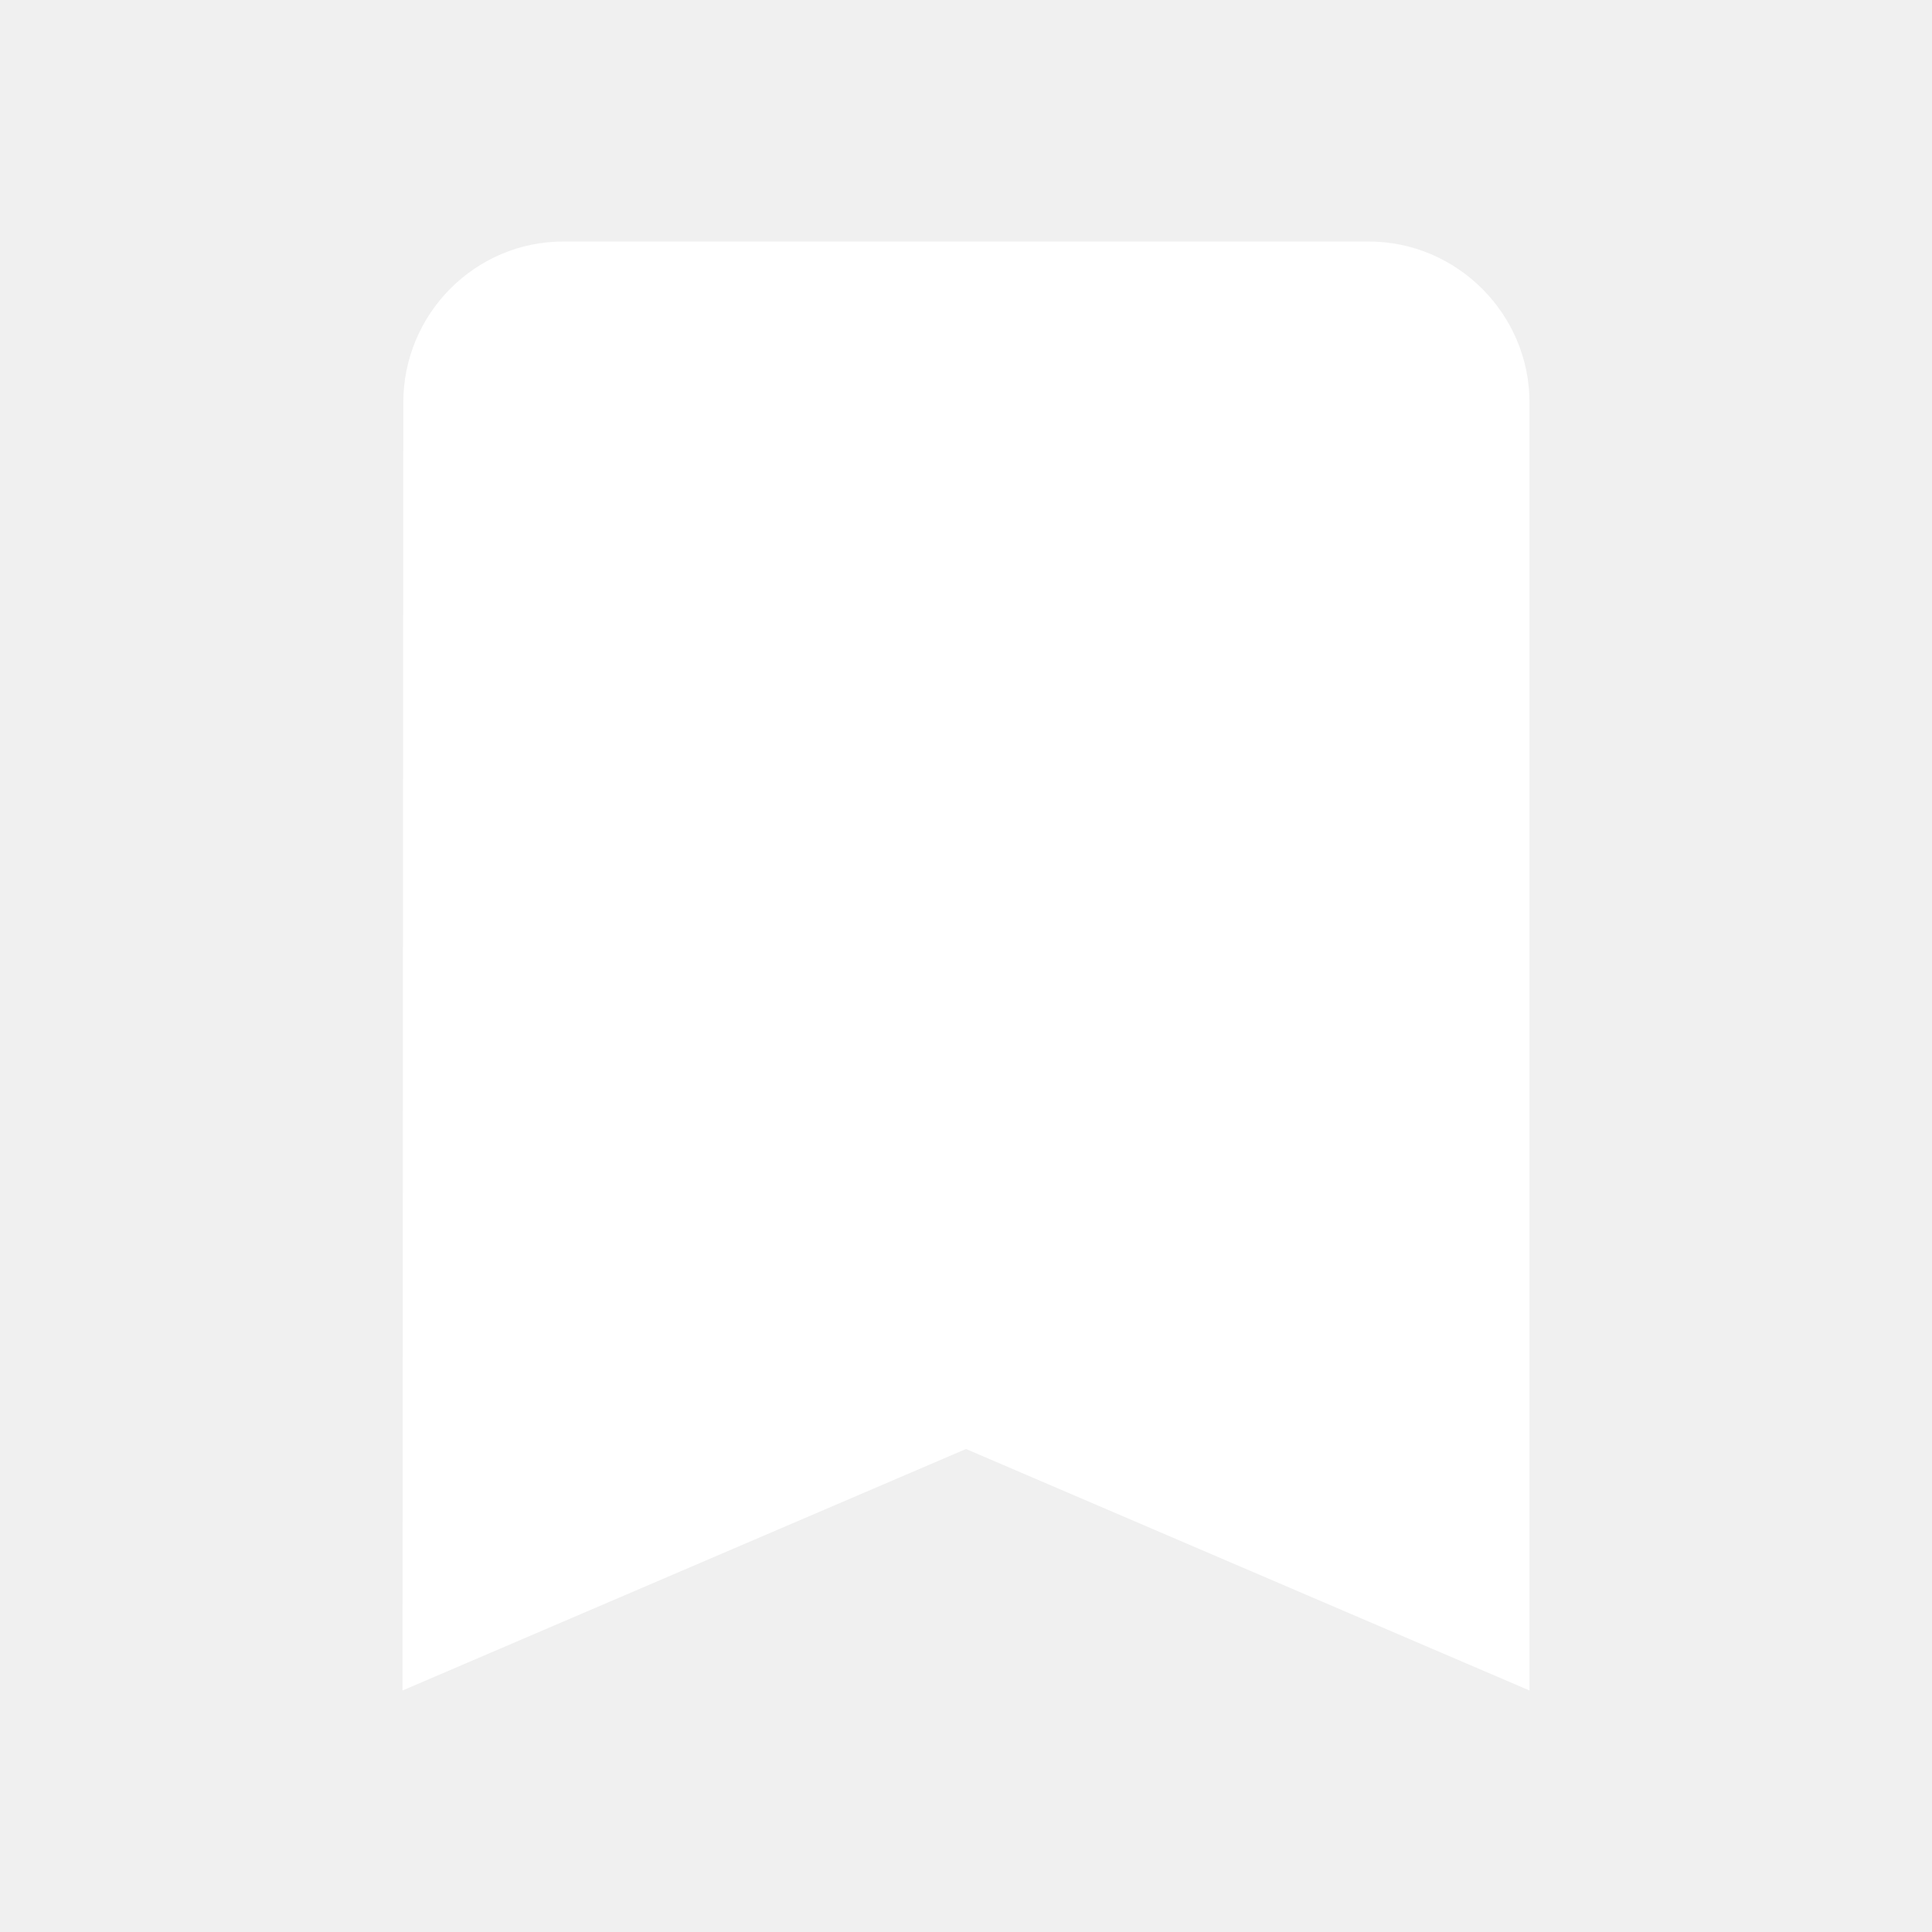
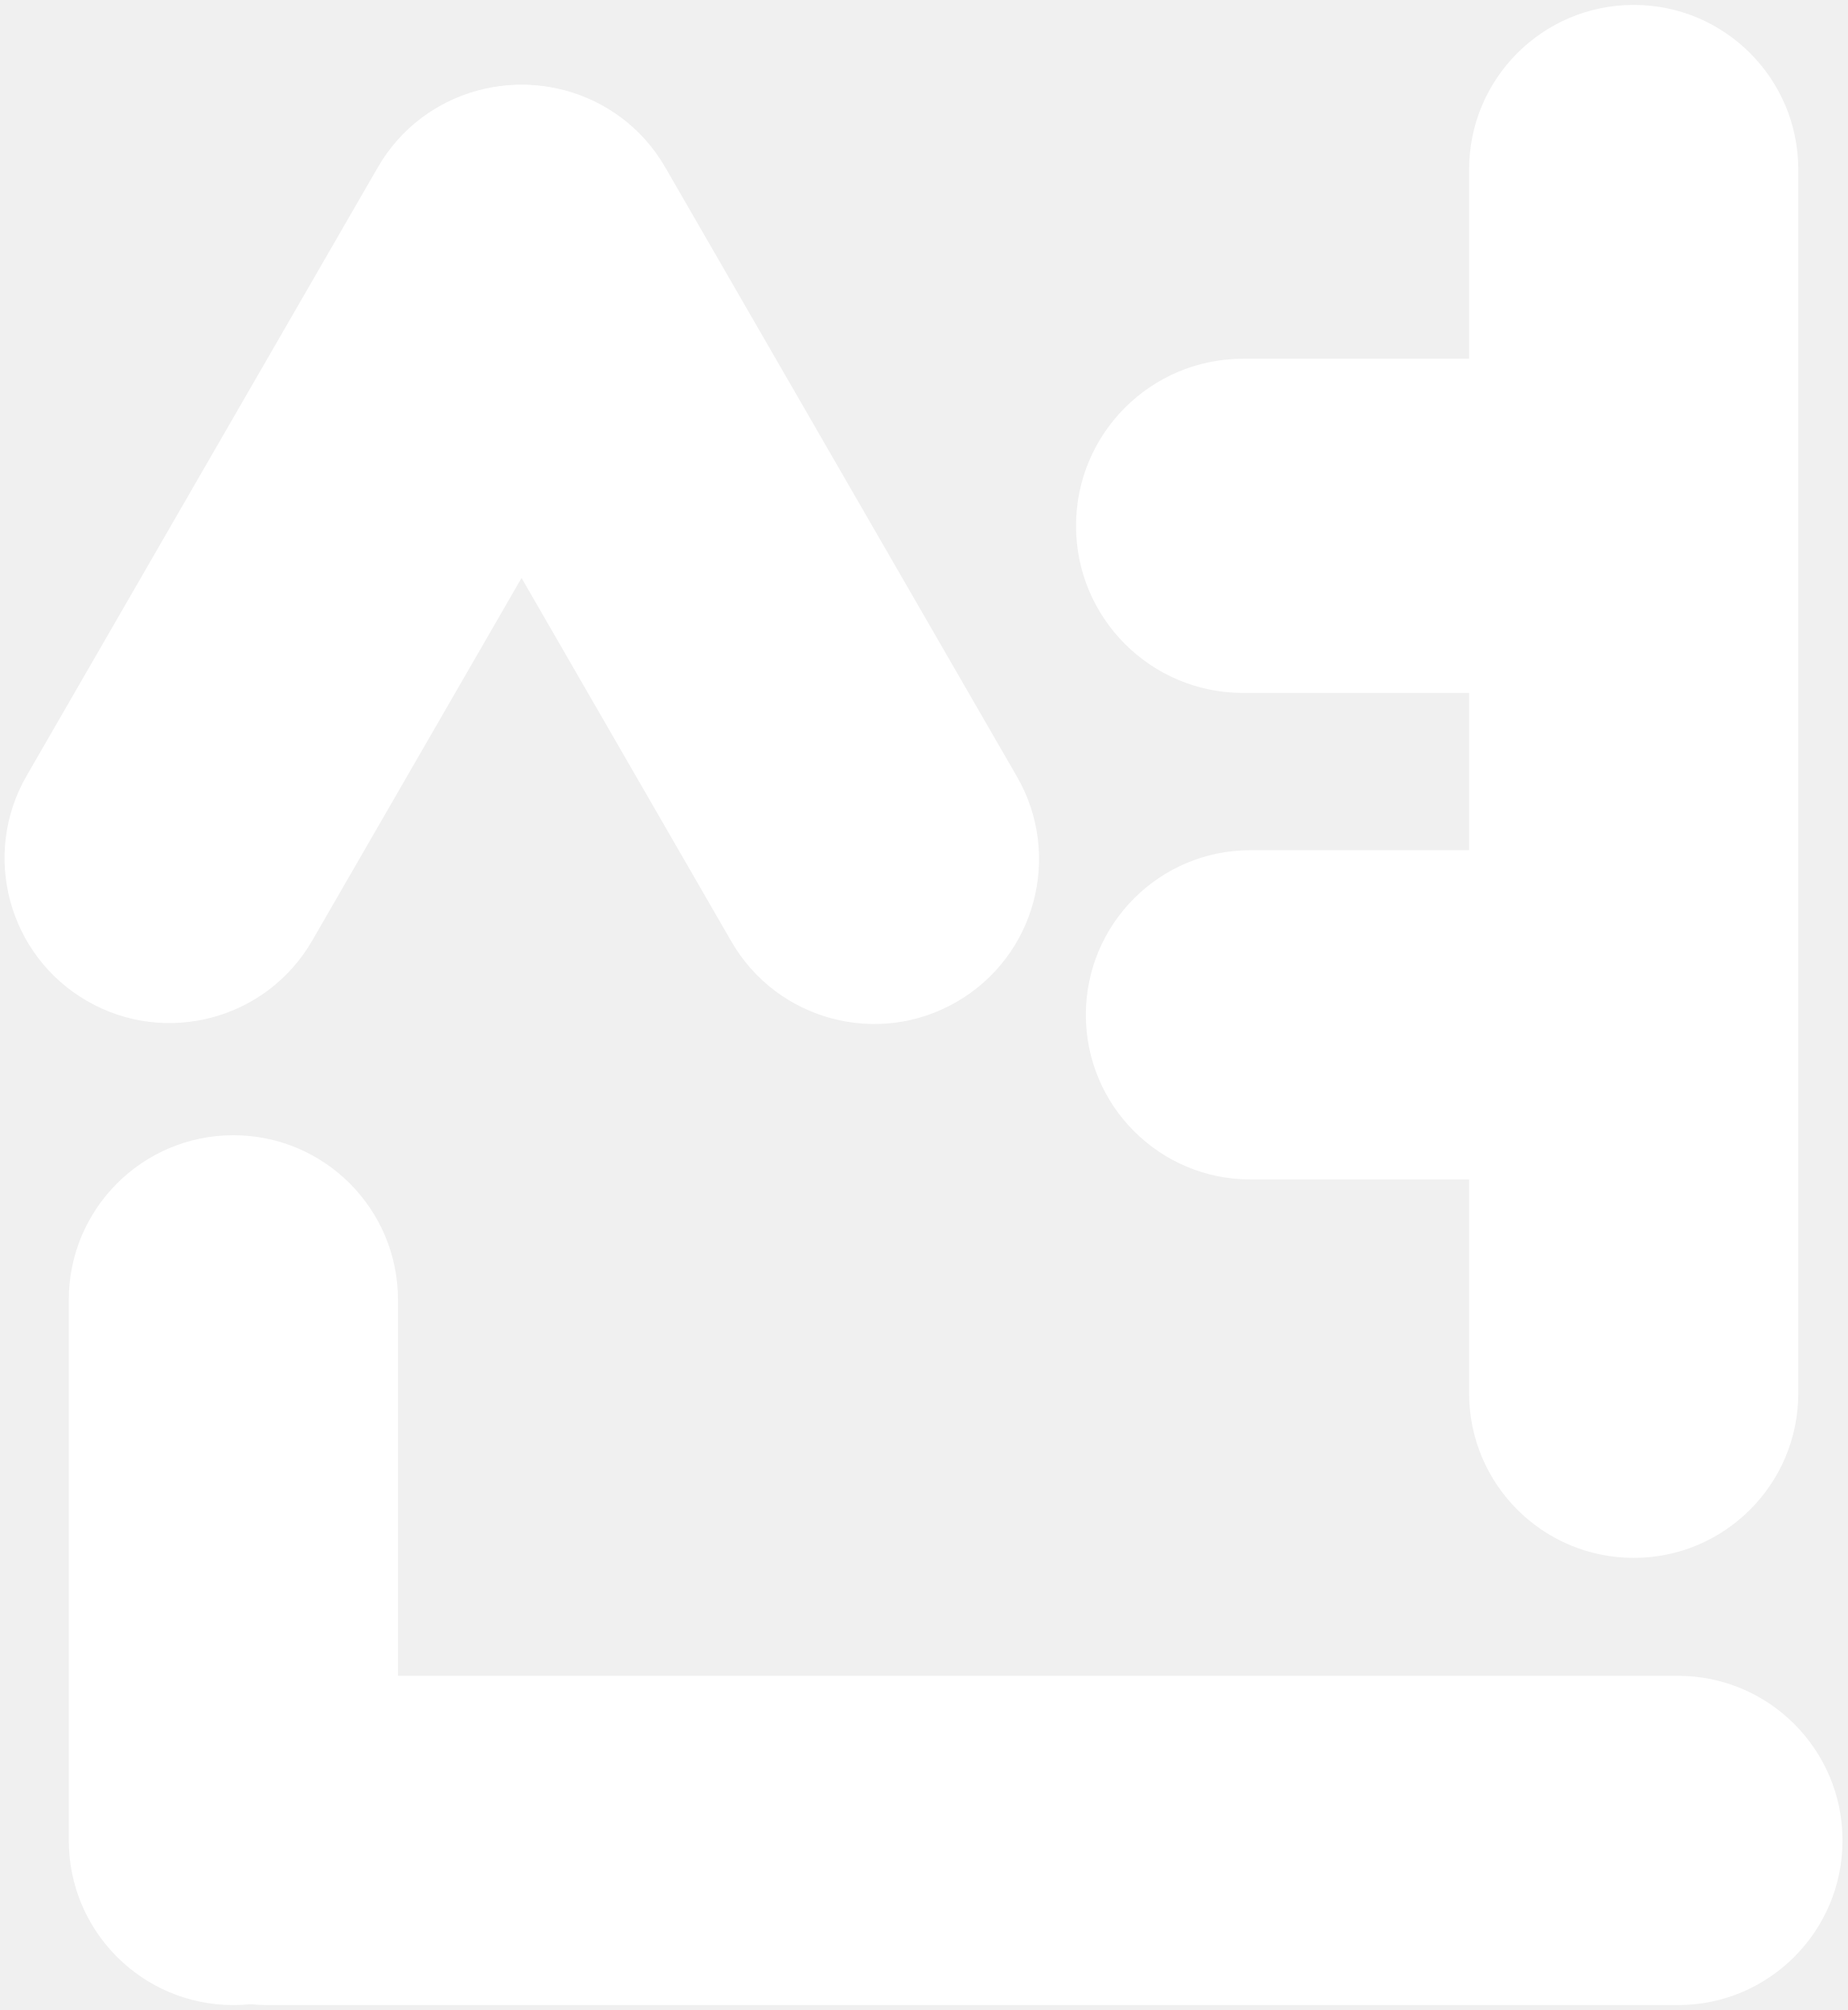
- <svg xmlns="http://www.w3.org/2000/svg" fill="#ffffff" height="24" viewBox="0 0 24 24" width="24">
-   <path d="M17 3H7c-1.1 0-1.99.9-1.99 2L5 21l7-3 7 3V5c0-1.1-.9-2-2-2z" />
-   <path d="M0 0h24v24H0z" fill="none" />
+ <svg xmlns="http://www.w3.org/2000/svg" width="376" height="409" overflow="hidden">
+   <defs>
+     <clipPath id="clip0">
+       <rect x="221" y="98" width="376" height="409" />
+     </clipPath>
+   </defs>
+   <g clip-path="url(#clip0)" transform="translate(-221 -98)">
+     <path d="M310.552 119.754C326.601 110.488 347.122 115.987 356.387 132.035L427.977 256.032C437.242 272.08 431.744 292.601 415.695 301.867L415.695 301.866C399.647 311.132 379.126 305.633 369.86 289.585L298.271 165.589C289.006 149.54 294.504 129.019 310.553 119.754Z" fill="#FFFFFF" fill-rule="evenodd" />
+     <path d="M553.5 99C572.002 99 587 113.998 587 132.5L587 381.5C587 400.002 572.002 415 553.5 415L553.5 415C534.998 415 520 400.001 520 381.5L520 132.5C520 113.998 534.999 99 553.5 99Z" fill="#FFFFFF" fill-rule="evenodd" />
+     <path d="M268.5 329C287.002 329 302 343.998 302 362.5L302 472.5C302 491.002 287.002 506 268.5 506L268.5 506C249.998 506 235 491.002 235 472.5L235 362.5C235 343.998 249.998 329 268.5 329Z" fill="#FFFFFF" fill-rule="evenodd" />
+     <path d="M242 472.5C242 453.998 256.998 439 275.5 439L562.5 439C581.002 439 596 453.998 596 472.5L596 472.5C596 491.002 581.002 506 562.5 506L275.5 506C256.998 506 242 491.002 242 472.5Z" fill="#FFFFFF" fill-rule="evenodd" />
+     <path d="M0 33.553C-6.68608e-15 15.022 15.022 0 33.553 0L176.514 0C195.045-6.68608e-15 210.067 15.022 210.067 33.553L210.067 33.553C210.067 52.085 195.044 67.107 176.513 67.107L33.553 67.107C15.022 67.107 0 52.084 0 33.553Z" fill="#FFFFFF" fill-rule="evenodd" transform="matrix(-0.5 0.866025 0.866025 0.5 314.684 102.977)" />
+     <path d="M474 239C455.222 239 440 223.778 440 205L440 205C440 186.222 455.222 171 474 171L538 171C556.778 171 572 186.222 572 205L572 205C572 223.778 556.778 239 538 239Z" fill="#FFFFFF" fill-rule="evenodd" />
+     <path d="M475.5 338C456.998 338 442 323.002 442 304.5L442 304.5C442 285.998 456.998 271 475.5 271L540.5 271C559.002 271 574 285.999 574 304.5L574 304.5C574 323.002 559.001 338 540.5 338Z" fill="#FFFFFF" fill-rule="evenodd" />
+   </g>
</svg>
